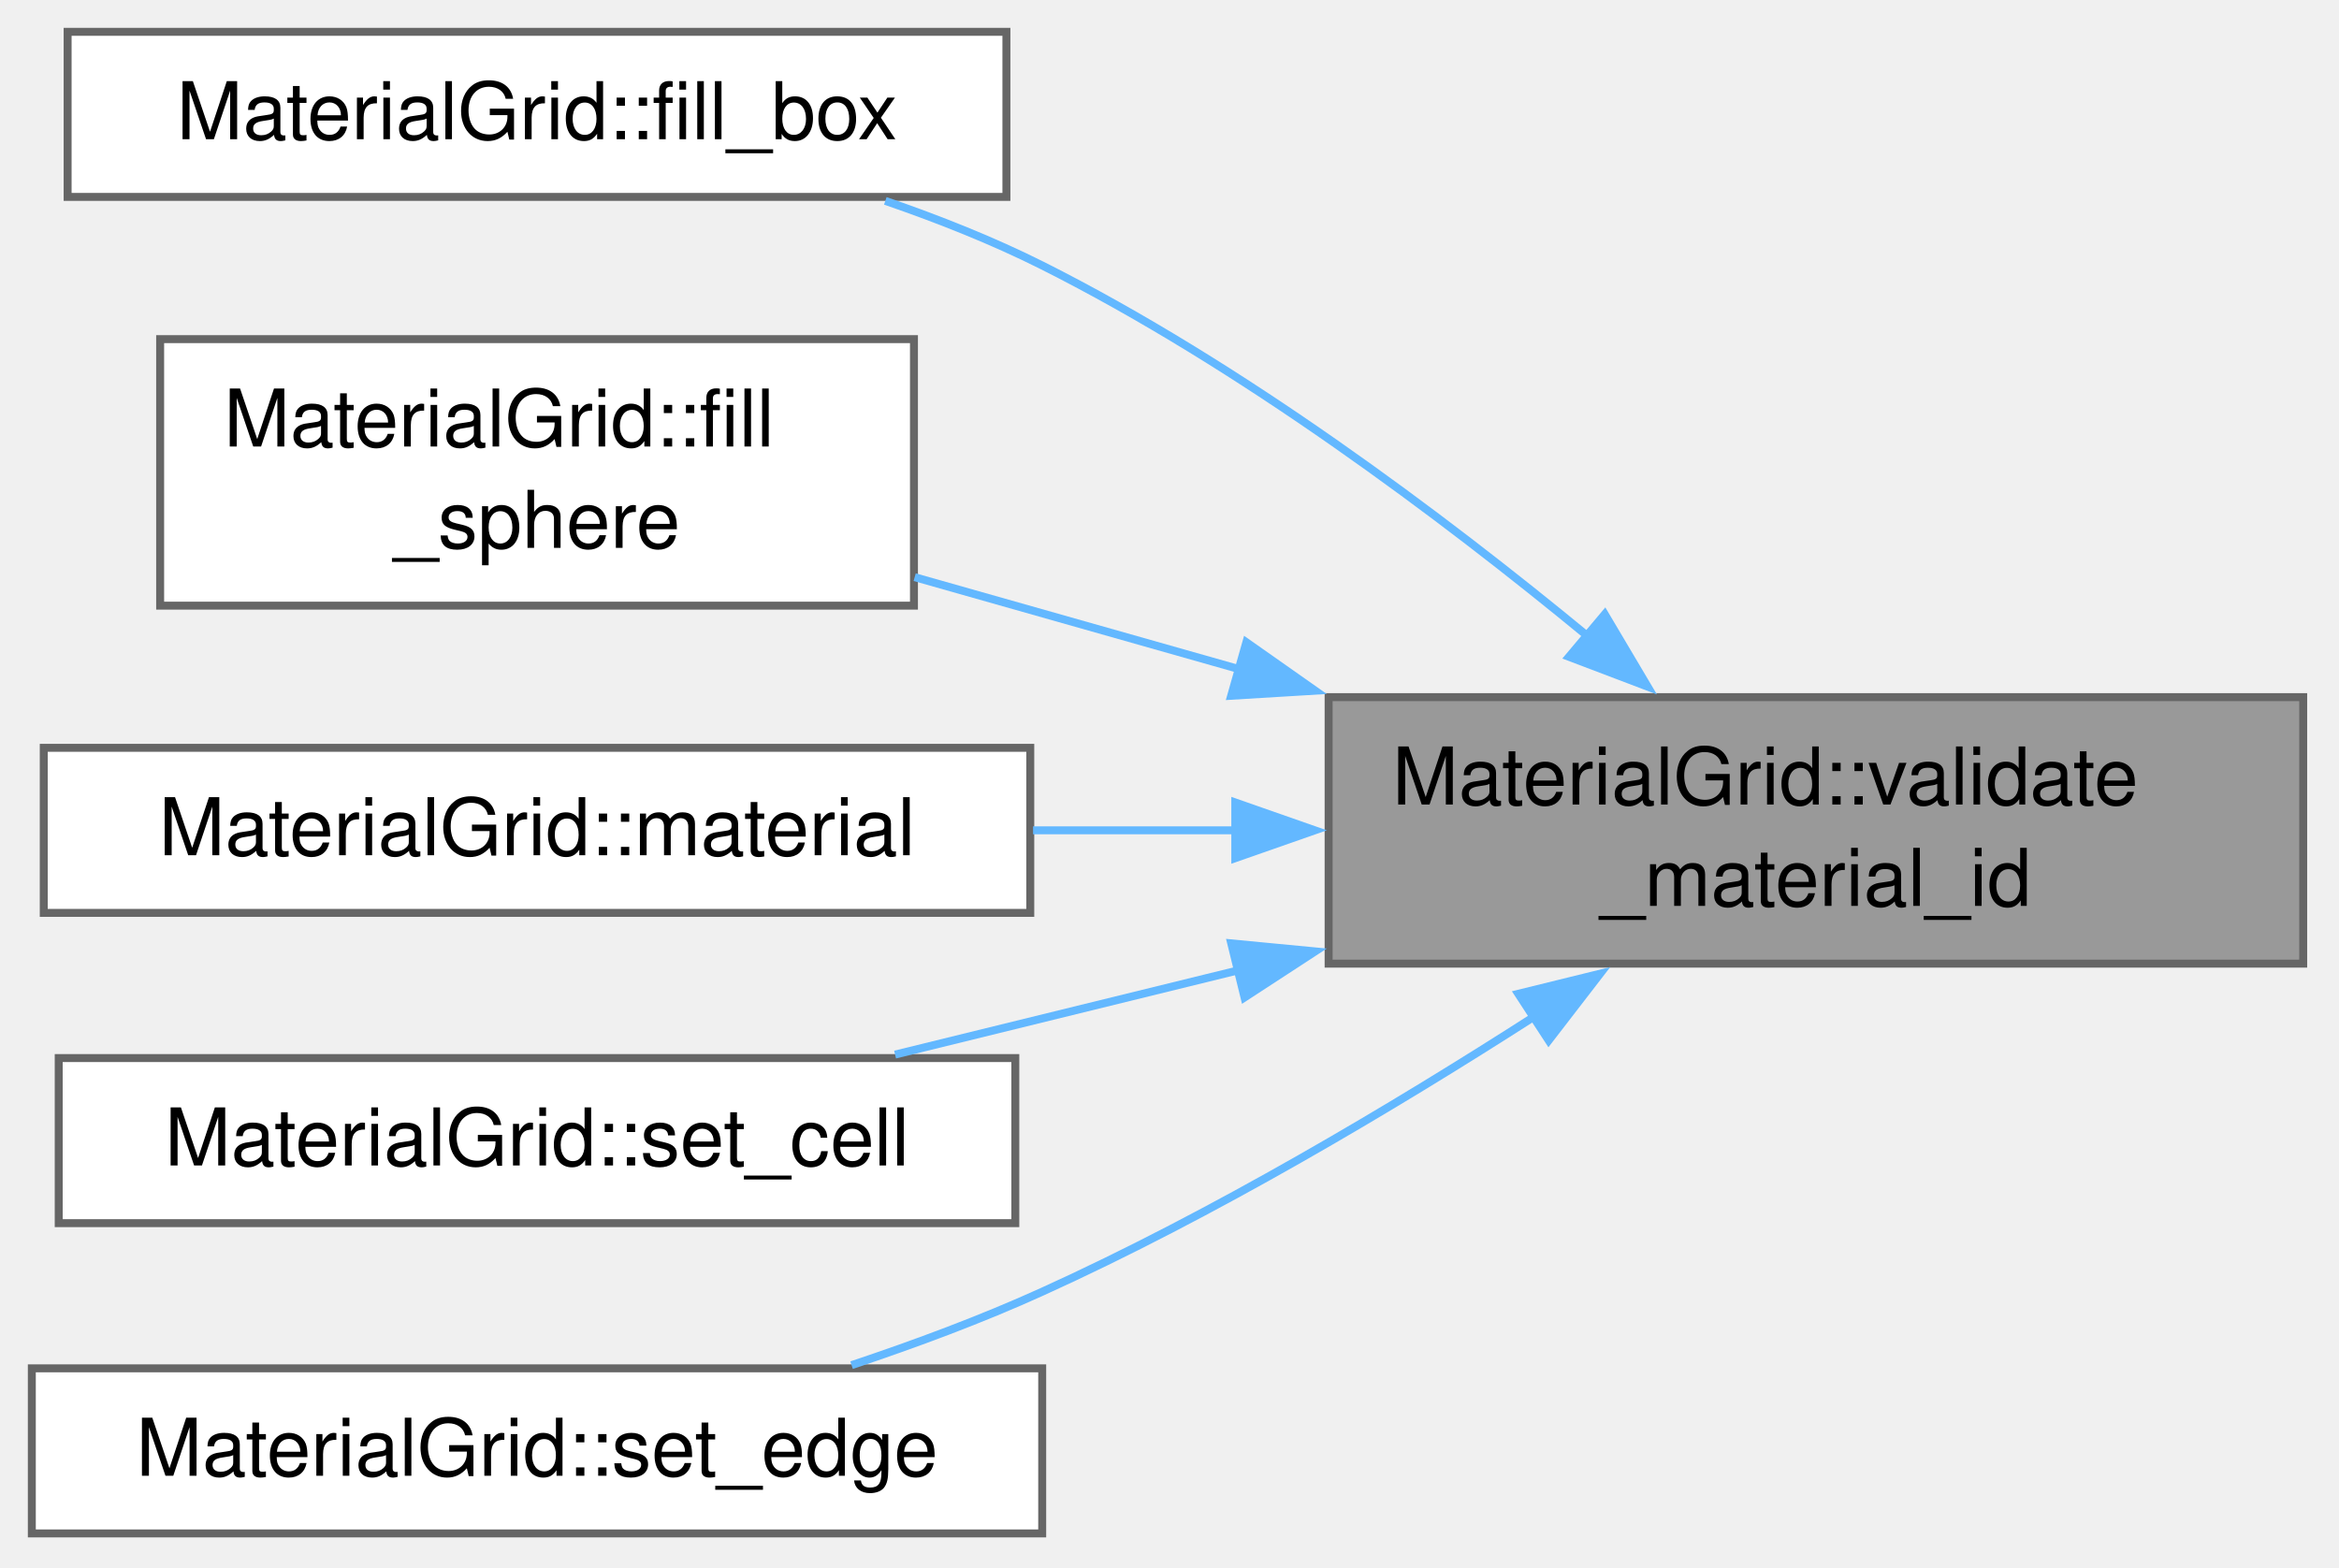
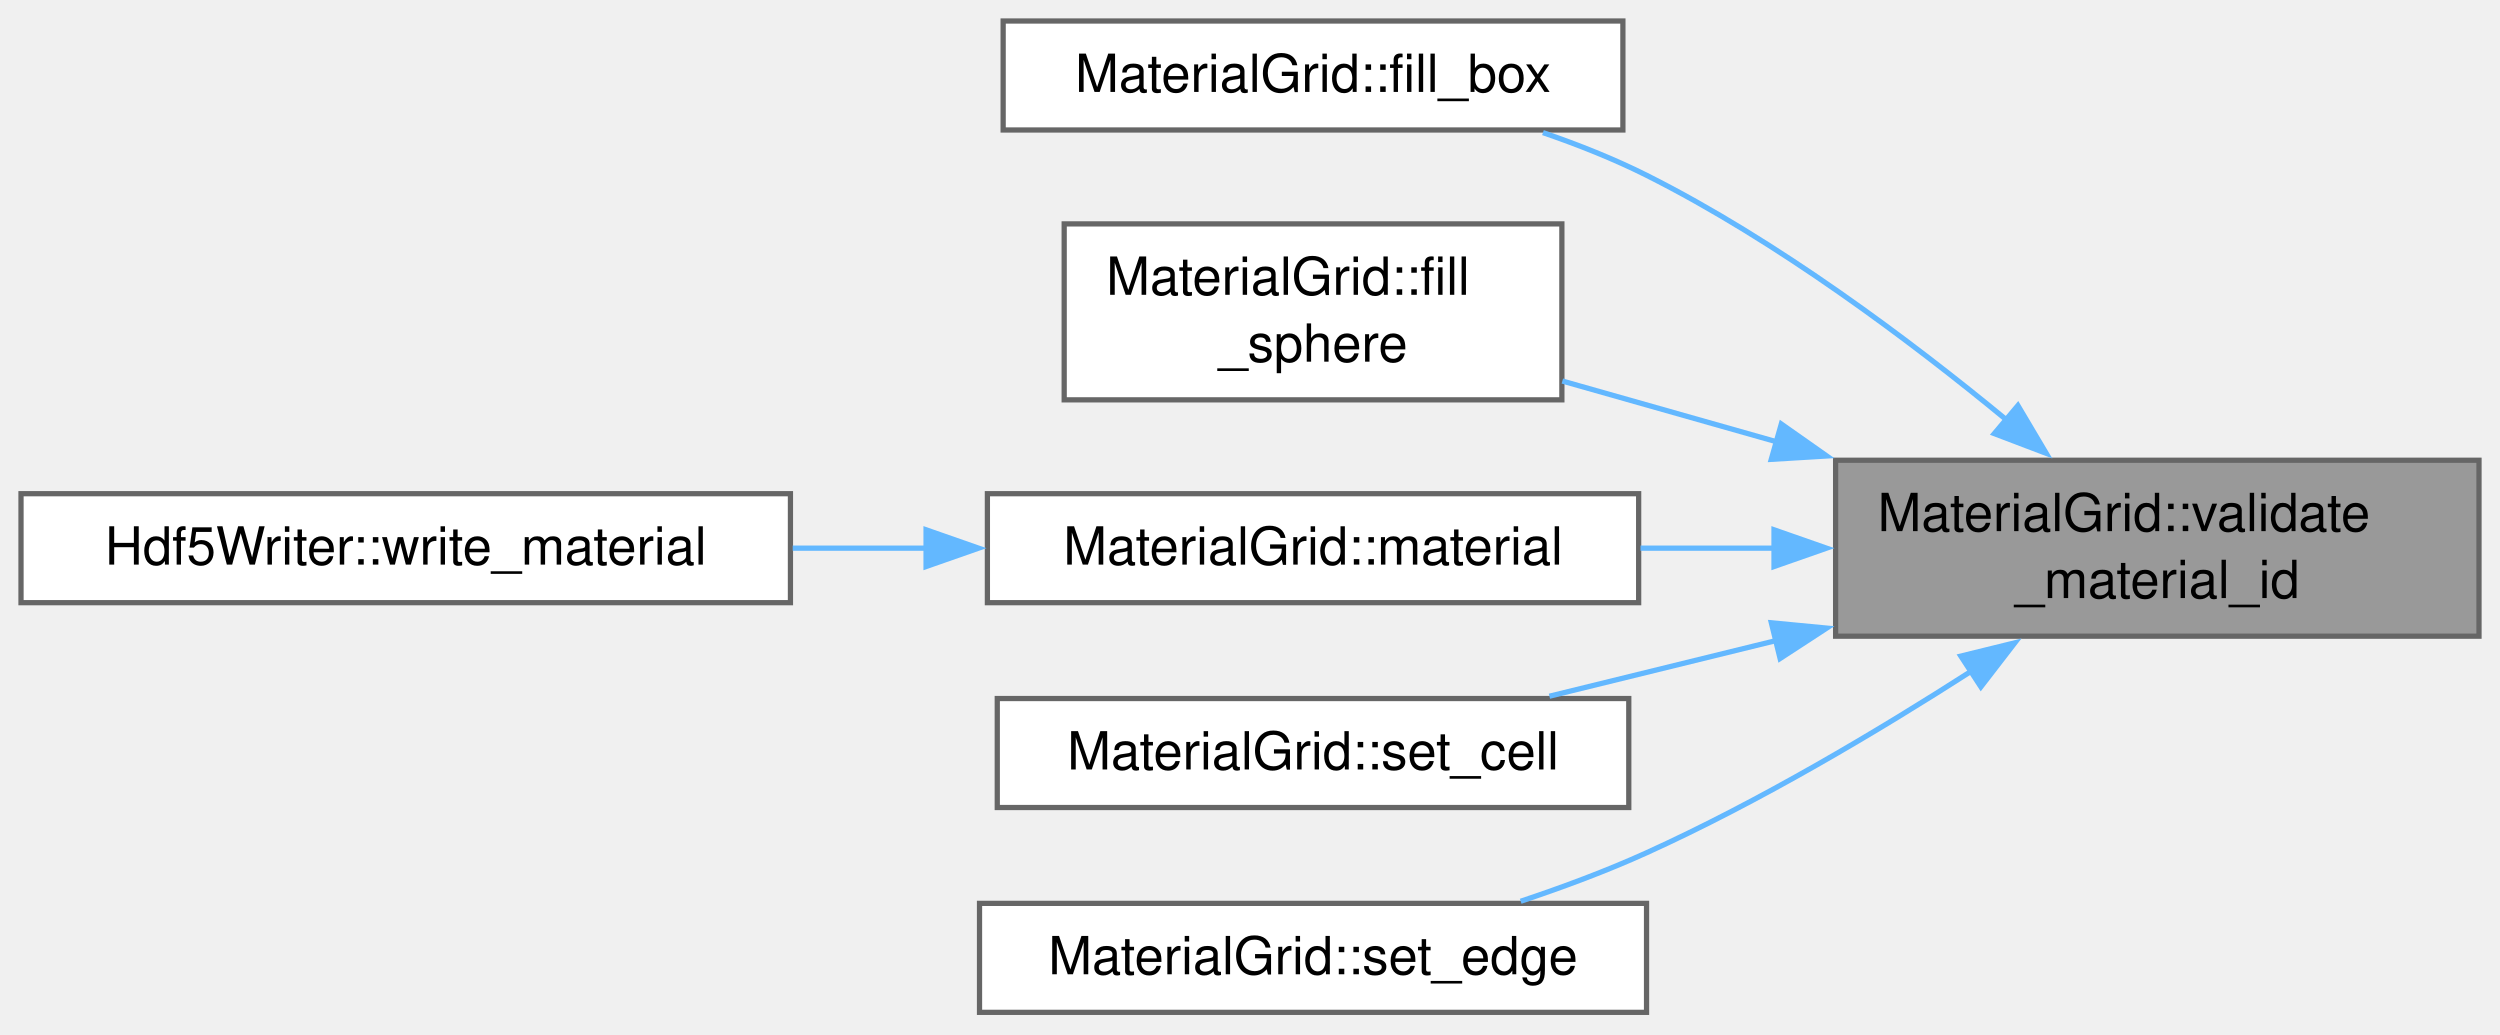
- <svg xmlns="http://www.w3.org/2000/svg" xmlns:xlink="http://www.w3.org/1999/xlink" width="294pt" height="197pt" viewBox="0.00 0.00 294.00 197.00">
+ <svg xmlns="http://www.w3.org/2000/svg" xmlns:xlink="http://www.w3.org/1999/xlink" width="476pt" height="197pt" viewBox="0.00 0.00 476.00 197.00">
  <g id="graph0" class="graph" transform="scale(1 1) rotate(0) translate(4 192.75)">
    <g id="Node000001" class="node">
      <g id="a_Node000001">
        <a xlink:title=" ">
-           <polygon fill="#999999" stroke="#666666" points="285.5,-105.12 163,-105.12 163,-71.62 285.5,-71.62 285.5,-105.12" />
-           <text xml:space="preserve" text-anchor="start" x="171" y="-91.62" font-family="Helvetica,sans-Serif" font-size="10.00">MaterialGrid::validate</text>
-           <text xml:space="preserve" text-anchor="middle" x="224.25" y="-78.88" font-family="Helvetica,sans-Serif" font-size="10.00">_material_id</text>
+           <polygon fill="#999999" stroke="#666666" points="468,-105.12 345.5,-105.12 345.5,-71.62 468,-71.62 468,-105.12" />
+           <text xml:space="preserve" text-anchor="start" x="353.5" y="-91.62" font-family="Helvetica,sans-Serif" font-size="10.00">MaterialGrid::validate</text>
+           <text xml:space="preserve" text-anchor="middle" x="406.75" y="-78.88" font-family="Helvetica,sans-Serif" font-size="10.00">_material_id</text>
        </a>
      </g>
    </g>
    <g id="Node000002" class="node">
      <g id="a_Node000002">
        <a xlink:href="classMaterialGrid.html#aa5582076e3f5d9dd5135cac16e2291c0" target="_top" xlink:title="Заполняет прямоугольный параллелепипед  материалом id с точным учётом координат рёбер Йи.">
-           <polygon fill="white" stroke="#666666" points="122.5,-188.75 4.5,-188.75 4.5,-168 122.5,-168 122.5,-188.75" />
-           <text xml:space="preserve" text-anchor="middle" x="63.5" y="-175.25" font-family="Helvetica,sans-Serif" font-size="10.00">MaterialGrid::fill_box</text>
+           <polygon fill="white" stroke="#666666" points="305,-188.75 187,-188.75 187,-168 305,-168 305,-188.75" />
+           <text xml:space="preserve" text-anchor="middle" x="246" y="-175.25" font-family="Helvetica,sans-Serif" font-size="10.00">MaterialGrid::fill_box</text>
        </a>
      </g>
    </g>
    <g id="edge1_Node000001_Node000002" class="edge">
      <g id="a_edge1_Node000001_Node000002">
        <a xlink:title=" ">
-           <path fill="none" stroke="#63b8ff" d="M195.58,-112.77C177.19,-127.93 151.92,-146.86 127,-159.38 120.82,-162.48 114.03,-165.18 107.28,-167.5" />
-           <polygon fill="#63b8ff" stroke="#63b8ff" points="197.71,-115.54 203.11,-106.43 193.21,-110.19 197.71,-115.54" />
+           <path fill="none" stroke="#63b8ff" d="M378.08,-112.77C359.69,-127.93 334.42,-146.86 309.5,-159.38 303.32,-162.48 296.53,-165.18 289.78,-167.5" />
+           <polygon fill="#63b8ff" stroke="#63b8ff" points="380.21,-115.54 385.61,-106.43 375.71,-110.19 380.21,-115.54" />
        </a>
      </g>
    </g>
    <g id="Node000003" class="node">
      <g id="a_Node000003">
        <a xlink:href="classMaterialGrid.html#ae1ed3a189d4e6f78c99ce9fc8818e581" target="_top" xlink:title="Заполняет шар (круг в 2D, отрезок в 1D) радиуса radius с центром (cx, cy, cz) материалом id.">
-           <polygon fill="white" stroke="#666666" points="110.88,-150.12 16.13,-150.12 16.13,-116.62 110.88,-116.62 110.88,-150.12" />
-           <text xml:space="preserve" text-anchor="start" x="24.13" y="-136.62" font-family="Helvetica,sans-Serif" font-size="10.00">MaterialGrid::fill</text>
-           <text xml:space="preserve" text-anchor="middle" x="63.5" y="-123.88" font-family="Helvetica,sans-Serif" font-size="10.00">_sphere</text>
+           <polygon fill="white" stroke="#666666" points="293.38,-150.12 198.62,-150.12 198.62,-116.62 293.38,-116.62 293.38,-150.12" />
+           <text xml:space="preserve" text-anchor="start" x="206.62" y="-136.62" font-family="Helvetica,sans-Serif" font-size="10.00">MaterialGrid::fill</text>
+           <text xml:space="preserve" text-anchor="middle" x="246" y="-123.88" font-family="Helvetica,sans-Serif" font-size="10.00">_sphere</text>
        </a>
      </g>
    </g>
    <g id="edge2_Node000001_Node000003" class="edge">
      <g id="a_edge2_Node000001_Node000003">
        <a xlink:title=" ">
-           <path fill="none" stroke="#63b8ff" d="M151.78,-108.63C137.93,-112.56 123.76,-116.58 110.97,-120.2" />
-           <polygon fill="#63b8ff" stroke="#63b8ff" points="152.66,-112.02 161.32,-105.93 150.75,-105.29 152.66,-112.02" />
+           <path fill="none" stroke="#63b8ff" d="M334.28,-108.63C320.43,-112.56 306.26,-116.58 293.47,-120.2" />
+           <polygon fill="#63b8ff" stroke="#63b8ff" points="335.16,-112.02 343.82,-105.93 333.25,-105.29 335.16,-112.02" />
        </a>
      </g>
    </g>
    <g id="Node000004" class="node">
      <g id="a_Node000004">
        <a xlink:href="classMaterialGrid.html#abc0eddd8e46da80d0f06bc23776b5550" target="_top" xlink:title=" ">
-           <polygon fill="white" stroke="#666666" points="125.5,-98.75 1.5,-98.75 1.5,-78 125.5,-78 125.5,-98.75" />
-           <text xml:space="preserve" text-anchor="middle" x="63.5" y="-85.25" font-family="Helvetica,sans-Serif" font-size="10.00">MaterialGrid::material</text>
+           <polygon fill="white" stroke="#666666" points="308,-98.75 184,-98.75 184,-78 308,-78 308,-98.75" />
+           <text xml:space="preserve" text-anchor="middle" x="246" y="-85.25" font-family="Helvetica,sans-Serif" font-size="10.00">MaterialGrid::material</text>
        </a>
      </g>
    </g>
    <g id="edge3_Node000001_Node000004" class="edge">
      <g id="a_edge3_Node000001_Node000004">
        <a xlink:title=" ">
-           <path fill="none" stroke="#63b8ff" d="M151.3,-88.38C142.8,-88.38 134.19,-88.38 125.85,-88.38" />
-           <polygon fill="#63b8ff" stroke="#63b8ff" points="151.27,-91.88 161.27,-88.38 151.27,-84.88 151.27,-91.88" />
-         </a>
-       </g>
-     </g>
-     <g id="Node000005" class="node">
-       <g id="a_Node000005">
-         <a xlink:href="classMaterialGrid.html#a9fdc82961b10e227739bcb8717a9fb36" target="_top" xlink:title="Назначает материал всем трём рёбрам  ячейки .">
-           <polygon fill="white" stroke="#666666" points="123.62,-59.75 3.38,-59.75 3.38,-39 123.62,-39 123.62,-59.75" />
-           <text xml:space="preserve" text-anchor="middle" x="63.5" y="-46.25" font-family="Helvetica,sans-Serif" font-size="10.00">MaterialGrid::set_cell</text>
-         </a>
-       </g>
-     </g>
-     <g id="edge4_Node000001_Node000005" class="edge">
-       <g id="a_edge4_Node000001_Node000005">
-         <a xlink:title=" ">
-           <path fill="none" stroke="#63b8ff" d="M151.64,-70.78C136.94,-67.17 121.89,-63.47 108.51,-60.19" />
-           <polygon fill="#63b8ff" stroke="#63b8ff" points="150.76,-74.17 161.31,-73.16 152.43,-67.37 150.76,-74.17" />
+           <path fill="none" stroke="#63b8ff" d="M333.8,-88.38C325.3,-88.38 316.69,-88.38 308.35,-88.38" />
+           <polygon fill="#63b8ff" stroke="#63b8ff" points="333.77,-91.88 343.77,-88.38 333.77,-84.88 333.77,-91.88" />
        </a>
      </g>
    </g>
    <g id="Node000006" class="node">
      <g id="a_Node000006">
-         <a xlink:href="classMaterialGrid.html#aa4749e68b8c4dbde37191a0d7ed93e4c" target="_top" xlink:title="Назначает материал выбранному ребру ячейки .">
-           <polygon fill="white" stroke="#666666" points="127,-20.75 0,-20.75 0,0 127,0 127,-20.75" />
-           <text xml:space="preserve" text-anchor="middle" x="63.5" y="-7.25" font-family="Helvetica,sans-Serif" font-size="10.00">MaterialGrid::set_edge</text>
+         <a xlink:href="classMaterialGrid.html#a9fdc82961b10e227739bcb8717a9fb36" target="_top" xlink:title="Назначает материал всем трём рёбрам  ячейки .">
+           <polygon fill="white" stroke="#666666" points="306.12,-59.75 185.88,-59.75 185.88,-39 306.12,-39 306.12,-59.75" />
+           <text xml:space="preserve" text-anchor="middle" x="246" y="-46.25" font-family="Helvetica,sans-Serif" font-size="10.00">MaterialGrid::set_cell</text>
        </a>
      </g>
    </g>
    <g id="edge5_Node000001_Node000006" class="edge">
      <g id="a_edge5_Node000001_Node000006">
        <a xlink:title=" ">
-           <path fill="none" stroke="#63b8ff" d="M188.96,-65.04C171.05,-53.54 148.44,-40.1 127,-30.38 119.43,-26.94 111.09,-23.84 103.04,-21.15" />
-           <polygon fill="#63b8ff" stroke="#63b8ff" points="186.84,-67.83 197.13,-70.36 190.66,-61.97 186.84,-67.83" />
+           <path fill="none" stroke="#63b8ff" d="M334.14,-70.78C319.44,-67.17 304.39,-63.47 291.01,-60.19" />
+           <polygon fill="#63b8ff" stroke="#63b8ff" points="333.26,-74.17 343.81,-73.16 334.93,-67.37 333.26,-74.17" />
+         </a>
+       </g>
+     </g>
+     <g id="Node000007" class="node">
+       <g id="a_Node000007">
+         <a xlink:href="classMaterialGrid.html#aa4749e68b8c4dbde37191a0d7ed93e4c" target="_top" xlink:title="Назначает материал выбранному ребру ячейки .">
+           <polygon fill="white" stroke="#666666" points="309.5,-20.75 182.5,-20.75 182.5,0 309.5,0 309.5,-20.75" />
+           <text xml:space="preserve" text-anchor="middle" x="246" y="-7.25" font-family="Helvetica,sans-Serif" font-size="10.00">MaterialGrid::set_edge</text>
+         </a>
+       </g>
+     </g>
+     <g id="edge6_Node000001_Node000007" class="edge">
+       <g id="a_edge6_Node000001_Node000007">
+         <a xlink:title=" ">
+           <path fill="none" stroke="#63b8ff" d="M371.46,-65.04C353.55,-53.54 330.94,-40.1 309.5,-30.38 301.93,-26.94 293.59,-23.84 285.54,-21.15" />
+           <polygon fill="#63b8ff" stroke="#63b8ff" points="369.34,-67.83 379.63,-70.36 373.16,-61.97 369.34,-67.83" />
+         </a>
+       </g>
+     </g>
+     <g id="Node000005" class="node">
+       <g id="a_Node000005">
+         <a xlink:href="classHdf5Writer.html#ad31b0ff01bb5ab47c7ccea6bc586985a" target="_top" xlink:title="Записывает статическую карту материалов и таблицу их свойств в /geometry.">
+           <polygon fill="white" stroke="#666666" points="146.5,-98.75 0,-98.75 0,-78 146.5,-78 146.5,-98.75" />
+           <text xml:space="preserve" text-anchor="middle" x="73.25" y="-85.25" font-family="Helvetica,sans-Serif" font-size="10.00">Hdf5Writer::write_material</text>
+         </a>
+       </g>
+     </g>
+     <g id="edge4_Node000004_Node000005" class="edge">
+       <g id="a_edge4_Node000004_Node000005">
+         <a xlink:title=" ">
+           <path fill="none" stroke="#63b8ff" d="M172.45,-88.38C164,-88.38 155.38,-88.38 146.93,-88.38" />
+           <polygon fill="#63b8ff" stroke="#63b8ff" points="172.32,-91.88 182.32,-88.38 172.32,-84.88 172.32,-91.88" />
        </a>
      </g>
    </g>
  </g>
</svg>
